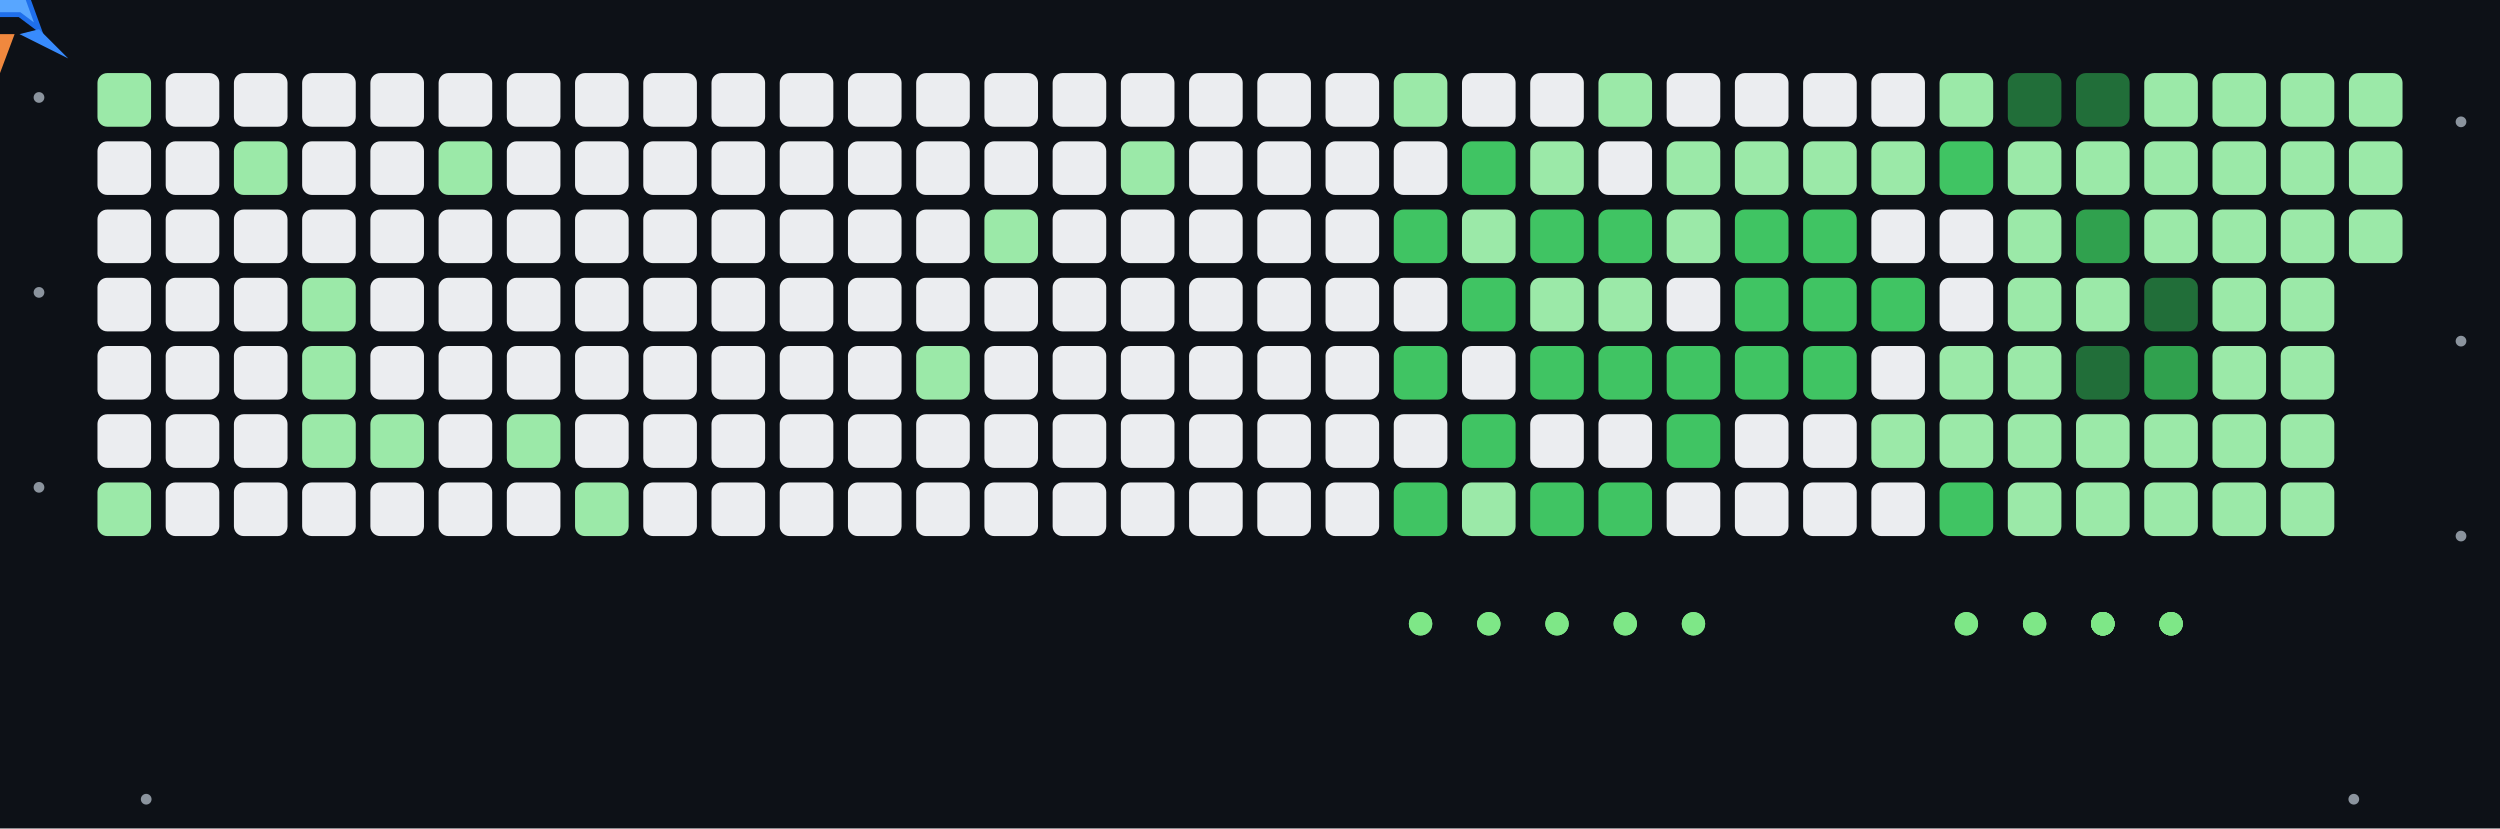
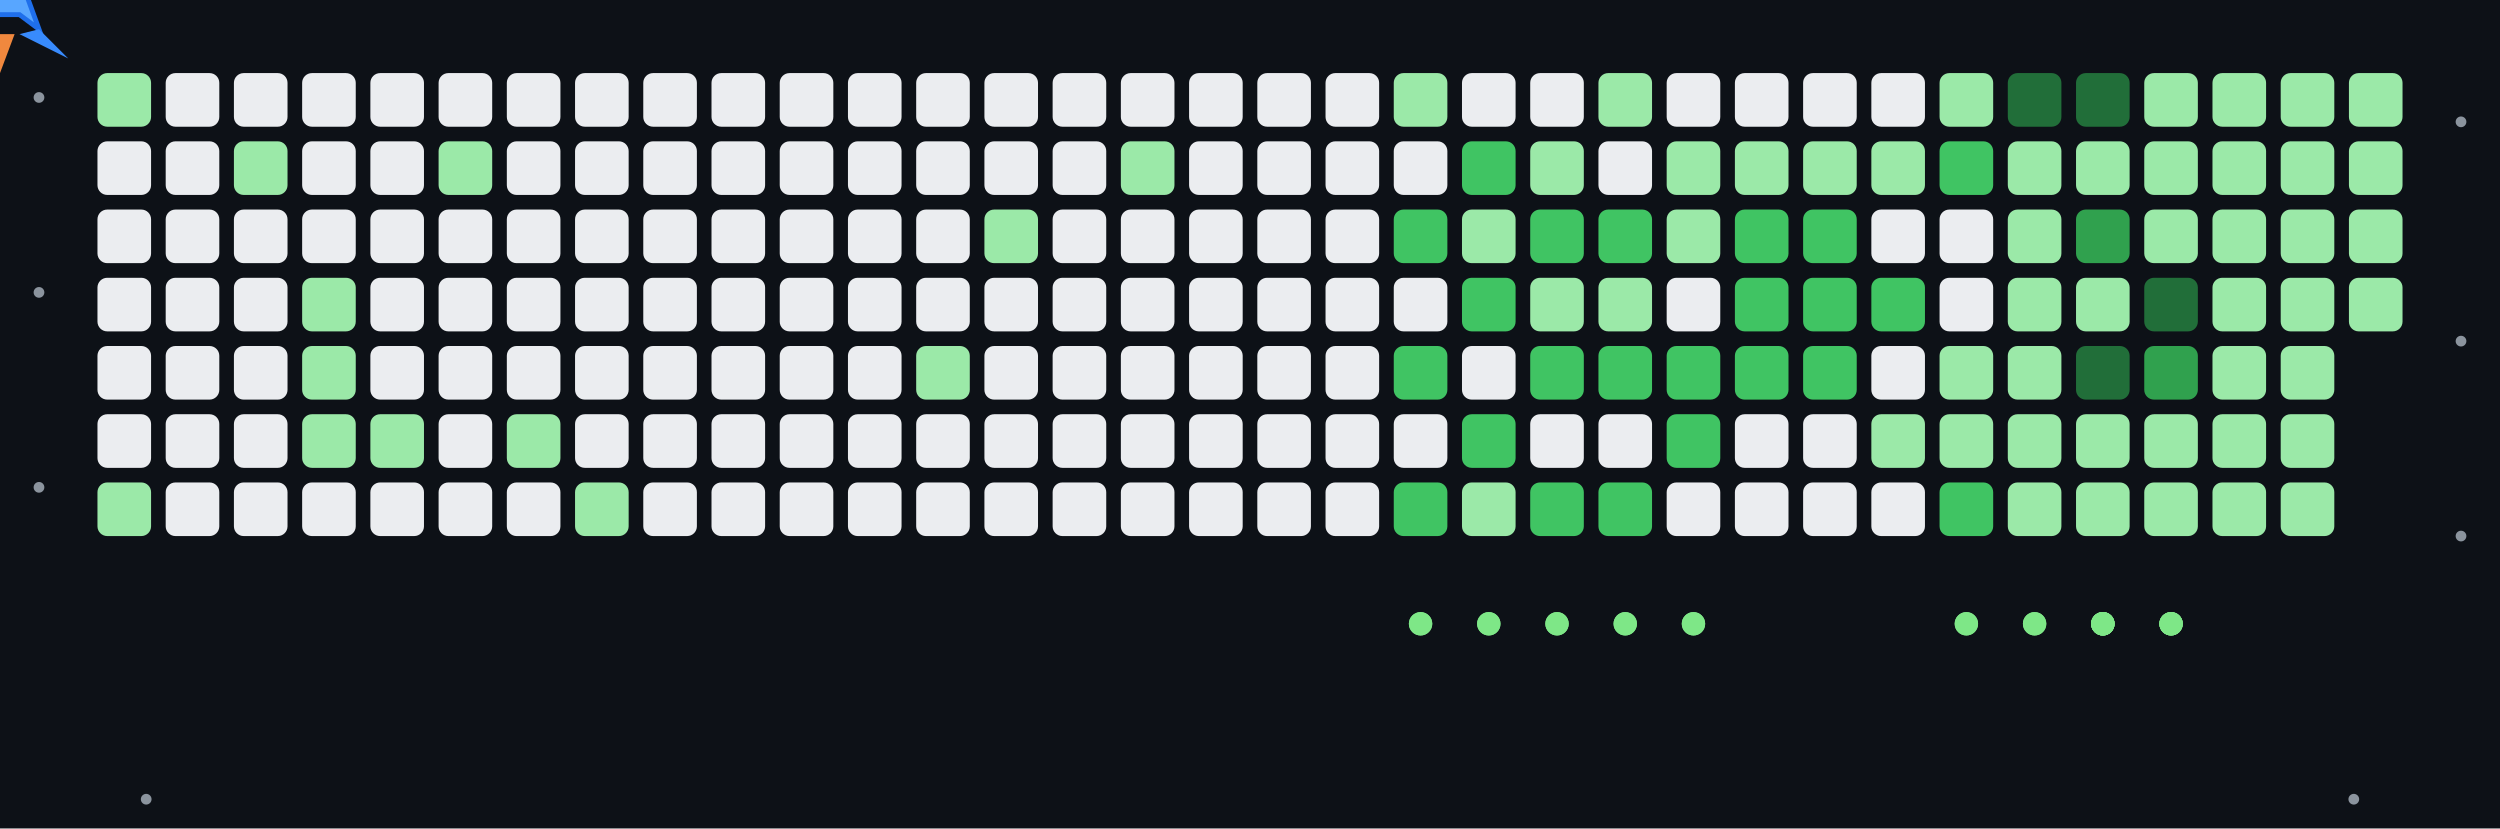
<svg xmlns="http://www.w3.org/2000/svg" viewBox="0 0 513 170">
  <rect x="0" y="0" width="513" height="170" fill="#0d1117" />
  <circle cx="8" cy="20" r="1.1" fill="#8b949e">
    <animate attributeName="opacity" values="0.2;1;0.2" dur="1.2s" repeatCount="indefinite" />
  </circle>
  <circle cx="8" cy="60" r="1.1" fill="#8b949e">
    <animate attributeName="opacity" values="0.2;1;0.2" dur="1.6s" repeatCount="indefinite" />
  </circle>
  <circle cx="8" cy="100" r="1.1" fill="#8b949e">
    <animate attributeName="opacity" values="0.2;1;0.2" dur="2s" repeatCount="indefinite" />
  </circle>
  <circle cx="505" cy="25" r="1.1" fill="#8b949e">
    <animate attributeName="opacity" values="0.2;1;0.2" dur="1.2s" repeatCount="indefinite" />
  </circle>
  <circle cx="505" cy="70" r="1.1" fill="#8b949e">
    <animate attributeName="opacity" values="0.2;1;0.2" dur="1.6s" repeatCount="indefinite" />
  </circle>
  <circle cx="505" cy="110" r="1.1" fill="#8b949e">
    <animate attributeName="opacity" values="0.2;1;0.2" dur="2s" repeatCount="indefinite" />
  </circle>
  <circle cx="30" cy="164" r="1.1" fill="#8b949e">
    <animate attributeName="opacity" values="0.2;1;0.2" dur="1.2s" repeatCount="indefinite" />
  </circle>
  <circle cx="483" cy="164" r="1.1" fill="#8b949e">
    <animate attributeName="opacity" values="0.2;1;0.2" dur="1.6s" repeatCount="indefinite" />
  </circle>
  <g id="grid">
    <rect x="20.00" y="15.00" width="11" height="11" rx="2" ry="2" fill="#9be9a8" />
    <rect x="20.00" y="29.00" width="11" height="11" rx="2" ry="2" fill="#ebedf0" />
    <rect x="20.00" y="43.00" width="11" height="11" rx="2" ry="2" fill="#ebedf0" />
    <rect x="20.00" y="57.00" width="11" height="11" rx="2" ry="2" fill="#ebedf0" />
    <rect x="20.00" y="71.00" width="11" height="11" rx="2" ry="2" fill="#ebedf0" />
    <rect x="20.00" y="85.00" width="11" height="11" rx="2" ry="2" fill="#ebedf0" />
    <rect x="20.00" y="99.00" width="11" height="11" rx="2" ry="2" fill="#9be9a8" />
    <rect x="34.00" y="15.00" width="11" height="11" rx="2" ry="2" fill="#ebedf0" />
    <rect x="34.00" y="29.00" width="11" height="11" rx="2" ry="2" fill="#ebedf0" />
    <rect x="34.00" y="43.00" width="11" height="11" rx="2" ry="2" fill="#ebedf0" />
    <rect x="34.00" y="57.00" width="11" height="11" rx="2" ry="2" fill="#ebedf0" />
    <rect x="34.00" y="71.00" width="11" height="11" rx="2" ry="2" fill="#ebedf0" />
    <rect x="34.00" y="85.00" width="11" height="11" rx="2" ry="2" fill="#ebedf0" />
    <rect x="34.00" y="99.00" width="11" height="11" rx="2" ry="2" fill="#ebedf0" />
    <rect x="48.00" y="15.00" width="11" height="11" rx="2" ry="2" fill="#ebedf0" />
    <rect x="48.00" y="29.00" width="11" height="11" rx="2" ry="2" fill="#9be9a8" />
    <rect x="48.00" y="43.00" width="11" height="11" rx="2" ry="2" fill="#ebedf0" />
    <rect x="48.00" y="57.00" width="11" height="11" rx="2" ry="2" fill="#ebedf0" />
    <rect x="48.00" y="71.00" width="11" height="11" rx="2" ry="2" fill="#ebedf0" />
    <rect x="48.00" y="85.00" width="11" height="11" rx="2" ry="2" fill="#ebedf0" />
    <rect x="48.00" y="99.00" width="11" height="11" rx="2" ry="2" fill="#ebedf0" />
    <rect x="62.00" y="15.00" width="11" height="11" rx="2" ry="2" fill="#ebedf0" />
    <rect x="62.00" y="29.00" width="11" height="11" rx="2" ry="2" fill="#ebedf0" />
    <rect x="62.00" y="43.00" width="11" height="11" rx="2" ry="2" fill="#ebedf0" />
    <rect x="62.00" y="57.00" width="11" height="11" rx="2" ry="2" fill="#9be9a8" />
    <rect x="62.00" y="71.00" width="11" height="11" rx="2" ry="2" fill="#9be9a8" />
    <rect x="62.00" y="85.00" width="11" height="11" rx="2" ry="2" fill="#9be9a8" />
    <rect x="62.00" y="99.00" width="11" height="11" rx="2" ry="2" fill="#ebedf0" />
    <rect x="76.00" y="15.00" width="11" height="11" rx="2" ry="2" fill="#ebedf0" />
    <rect x="76.00" y="29.00" width="11" height="11" rx="2" ry="2" fill="#ebedf0" />
    <rect x="76.00" y="43.00" width="11" height="11" rx="2" ry="2" fill="#ebedf0" />
    <rect x="76.00" y="57.00" width="11" height="11" rx="2" ry="2" fill="#ebedf0" />
    <rect x="76.00" y="71.00" width="11" height="11" rx="2" ry="2" fill="#ebedf0" />
    <rect x="76.00" y="85.00" width="11" height="11" rx="2" ry="2" fill="#9be9a8" />
    <rect x="76.00" y="99.00" width="11" height="11" rx="2" ry="2" fill="#ebedf0" />
    <rect x="90.00" y="15.00" width="11" height="11" rx="2" ry="2" fill="#ebedf0" />
    <rect x="90.00" y="29.00" width="11" height="11" rx="2" ry="2" fill="#9be9a8" />
    <rect x="90.00" y="43.00" width="11" height="11" rx="2" ry="2" fill="#ebedf0" />
    <rect x="90.00" y="57.00" width="11" height="11" rx="2" ry="2" fill="#ebedf0" />
    <rect x="90.00" y="71.00" width="11" height="11" rx="2" ry="2" fill="#ebedf0" />
    <rect x="90.00" y="85.00" width="11" height="11" rx="2" ry="2" fill="#ebedf0" />
    <rect x="90.00" y="99.00" width="11" height="11" rx="2" ry="2" fill="#ebedf0" />
    <rect x="104.00" y="15.00" width="11" height="11" rx="2" ry="2" fill="#ebedf0" />
    <rect x="104.00" y="29.00" width="11" height="11" rx="2" ry="2" fill="#ebedf0" />
    <rect x="104.00" y="43.00" width="11" height="11" rx="2" ry="2" fill="#ebedf0" />
    <rect x="104.00" y="57.00" width="11" height="11" rx="2" ry="2" fill="#ebedf0" />
    <rect x="104.00" y="71.00" width="11" height="11" rx="2" ry="2" fill="#ebedf0" />
    <rect x="104.00" y="85.00" width="11" height="11" rx="2" ry="2" fill="#9be9a8" />
    <rect x="104.00" y="99.00" width="11" height="11" rx="2" ry="2" fill="#ebedf0" />
    <rect x="118.00" y="15.00" width="11" height="11" rx="2" ry="2" fill="#ebedf0" />
    <rect x="118.00" y="29.00" width="11" height="11" rx="2" ry="2" fill="#ebedf0" />
    <rect x="118.00" y="43.00" width="11" height="11" rx="2" ry="2" fill="#ebedf0" />
    <rect x="118.00" y="57.00" width="11" height="11" rx="2" ry="2" fill="#ebedf0" />
    <rect x="118.00" y="71.00" width="11" height="11" rx="2" ry="2" fill="#ebedf0" />
    <rect x="118.00" y="85.00" width="11" height="11" rx="2" ry="2" fill="#ebedf0" />
    <rect x="118.00" y="99.00" width="11" height="11" rx="2" ry="2" fill="#9be9a8" />
    <rect x="132.00" y="15.00" width="11" height="11" rx="2" ry="2" fill="#ebedf0" />
    <rect x="132.00" y="29.00" width="11" height="11" rx="2" ry="2" fill="#ebedf0" />
    <rect x="132.00" y="43.00" width="11" height="11" rx="2" ry="2" fill="#ebedf0" />
    <rect x="132.00" y="57.00" width="11" height="11" rx="2" ry="2" fill="#ebedf0" />
    <rect x="132.00" y="71.00" width="11" height="11" rx="2" ry="2" fill="#ebedf0" />
    <rect x="132.00" y="85.00" width="11" height="11" rx="2" ry="2" fill="#ebedf0" />
    <rect x="132.00" y="99.00" width="11" height="11" rx="2" ry="2" fill="#ebedf0" />
    <rect x="146.00" y="15.00" width="11" height="11" rx="2" ry="2" fill="#ebedf0" />
    <rect x="146.00" y="29.00" width="11" height="11" rx="2" ry="2" fill="#ebedf0" />
    <rect x="146.00" y="43.00" width="11" height="11" rx="2" ry="2" fill="#ebedf0" />
    <rect x="146.00" y="57.00" width="11" height="11" rx="2" ry="2" fill="#ebedf0" />
    <rect x="146.00" y="71.00" width="11" height="11" rx="2" ry="2" fill="#ebedf0" />
    <rect x="146.00" y="85.00" width="11" height="11" rx="2" ry="2" fill="#ebedf0" />
    <rect x="146.00" y="99.00" width="11" height="11" rx="2" ry="2" fill="#ebedf0" />
    <rect x="160.00" y="15.00" width="11" height="11" rx="2" ry="2" fill="#ebedf0" />
    <rect x="160.00" y="29.00" width="11" height="11" rx="2" ry="2" fill="#ebedf0" />
    <rect x="160.00" y="43.00" width="11" height="11" rx="2" ry="2" fill="#ebedf0" />
    <rect x="160.00" y="57.00" width="11" height="11" rx="2" ry="2" fill="#ebedf0" />
    <rect x="160.00" y="71.00" width="11" height="11" rx="2" ry="2" fill="#ebedf0" />
    <rect x="160.00" y="85.00" width="11" height="11" rx="2" ry="2" fill="#ebedf0" />
    <rect x="160.00" y="99.00" width="11" height="11" rx="2" ry="2" fill="#ebedf0" />
    <rect x="174.00" y="15.00" width="11" height="11" rx="2" ry="2" fill="#ebedf0" />
    <rect x="174.00" y="29.00" width="11" height="11" rx="2" ry="2" fill="#ebedf0" />
    <rect x="174.00" y="43.00" width="11" height="11" rx="2" ry="2" fill="#ebedf0" />
    <rect x="174.00" y="57.00" width="11" height="11" rx="2" ry="2" fill="#ebedf0" />
    <rect x="174.00" y="71.00" width="11" height="11" rx="2" ry="2" fill="#ebedf0" />
    <rect x="174.00" y="85.00" width="11" height="11" rx="2" ry="2" fill="#ebedf0" />
    <rect x="174.00" y="99.00" width="11" height="11" rx="2" ry="2" fill="#ebedf0" />
    <rect x="188.00" y="15.00" width="11" height="11" rx="2" ry="2" fill="#ebedf0" />
    <rect x="188.00" y="29.00" width="11" height="11" rx="2" ry="2" fill="#ebedf0" />
    <rect x="188.00" y="43.00" width="11" height="11" rx="2" ry="2" fill="#ebedf0" />
    <rect x="188.00" y="57.00" width="11" height="11" rx="2" ry="2" fill="#ebedf0" />
    <rect x="188.00" y="71.00" width="11" height="11" rx="2" ry="2" fill="#9be9a8" />
    <rect x="188.00" y="85.00" width="11" height="11" rx="2" ry="2" fill="#ebedf0" />
    <rect x="188.00" y="99.00" width="11" height="11" rx="2" ry="2" fill="#ebedf0" />
    <rect x="202.00" y="15.00" width="11" height="11" rx="2" ry="2" fill="#ebedf0" />
    <rect x="202.00" y="29.00" width="11" height="11" rx="2" ry="2" fill="#ebedf0" />
    <rect x="202.00" y="43.00" width="11" height="11" rx="2" ry="2" fill="#9be9a8" />
    <rect x="202.00" y="57.00" width="11" height="11" rx="2" ry="2" fill="#ebedf0" />
    <rect x="202.00" y="71.00" width="11" height="11" rx="2" ry="2" fill="#ebedf0" />
    <rect x="202.00" y="85.00" width="11" height="11" rx="2" ry="2" fill="#ebedf0" />
    <rect x="202.00" y="99.00" width="11" height="11" rx="2" ry="2" fill="#ebedf0" />
    <rect x="216.00" y="15.00" width="11" height="11" rx="2" ry="2" fill="#ebedf0" />
    <rect x="216.00" y="29.00" width="11" height="11" rx="2" ry="2" fill="#ebedf0" />
    <rect x="216.00" y="43.00" width="11" height="11" rx="2" ry="2" fill="#ebedf0" />
    <rect x="216.00" y="57.00" width="11" height="11" rx="2" ry="2" fill="#ebedf0" />
    <rect x="216.00" y="71.00" width="11" height="11" rx="2" ry="2" fill="#ebedf0" />
    <rect x="216.00" y="85.00" width="11" height="11" rx="2" ry="2" fill="#ebedf0" />
    <rect x="216.00" y="99.00" width="11" height="11" rx="2" ry="2" fill="#ebedf0" />
    <rect x="230.00" y="15.00" width="11" height="11" rx="2" ry="2" fill="#ebedf0" />
    <rect x="230.00" y="29.00" width="11" height="11" rx="2" ry="2" fill="#9be9a8" />
    <rect x="230.00" y="43.00" width="11" height="11" rx="2" ry="2" fill="#ebedf0" />
    <rect x="230.00" y="57.00" width="11" height="11" rx="2" ry="2" fill="#ebedf0" />
    <rect x="230.00" y="71.00" width="11" height="11" rx="2" ry="2" fill="#ebedf0" />
    <rect x="230.00" y="85.00" width="11" height="11" rx="2" ry="2" fill="#ebedf0" />
    <rect x="230.00" y="99.00" width="11" height="11" rx="2" ry="2" fill="#ebedf0" />
    <rect x="244.00" y="15.00" width="11" height="11" rx="2" ry="2" fill="#ebedf0" />
    <rect x="244.00" y="29.00" width="11" height="11" rx="2" ry="2" fill="#ebedf0" />
    <rect x="244.00" y="43.00" width="11" height="11" rx="2" ry="2" fill="#ebedf0" />
    <rect x="244.00" y="57.00" width="11" height="11" rx="2" ry="2" fill="#ebedf0" />
    <rect x="244.00" y="71.00" width="11" height="11" rx="2" ry="2" fill="#ebedf0" />
    <rect x="244.00" y="85.00" width="11" height="11" rx="2" ry="2" fill="#ebedf0" />
    <rect x="244.00" y="99.00" width="11" height="11" rx="2" ry="2" fill="#ebedf0" />
    <rect x="258.00" y="15.00" width="11" height="11" rx="2" ry="2" fill="#ebedf0" />
    <rect x="258.00" y="29.00" width="11" height="11" rx="2" ry="2" fill="#ebedf0" />
    <rect x="258.00" y="43.00" width="11" height="11" rx="2" ry="2" fill="#ebedf0" />
    <rect x="258.00" y="57.00" width="11" height="11" rx="2" ry="2" fill="#ebedf0" />
    <rect x="258.00" y="71.00" width="11" height="11" rx="2" ry="2" fill="#ebedf0" />
    <rect x="258.00" y="85.00" width="11" height="11" rx="2" ry="2" fill="#ebedf0" />
    <rect x="258.00" y="99.00" width="11" height="11" rx="2" ry="2" fill="#ebedf0" />
    <rect x="272.00" y="15.00" width="11" height="11" rx="2" ry="2" fill="#ebedf0" />
    <rect x="272.00" y="29.00" width="11" height="11" rx="2" ry="2" fill="#ebedf0" />
    <rect x="272.00" y="43.00" width="11" height="11" rx="2" ry="2" fill="#ebedf0" />
    <rect x="272.00" y="57.00" width="11" height="11" rx="2" ry="2" fill="#ebedf0" />
    <rect x="272.00" y="71.00" width="11" height="11" rx="2" ry="2" fill="#ebedf0" />
    <rect x="272.00" y="85.00" width="11" height="11" rx="2" ry="2" fill="#ebedf0" />
    <rect x="272.00" y="99.00" width="11" height="11" rx="2" ry="2" fill="#ebedf0" />
    <rect x="286.00" y="15.00" width="11" height="11" rx="2" ry="2" fill="#9be9a8" />
    <rect x="286.00" y="29.00" width="11" height="11" rx="2" ry="2" fill="#ebedf0" />
    <rect x="286.00" y="43.00" width="11" height="11" rx="2" ry="2" fill="#40c463" />
    <rect x="286.00" y="57.00" width="11" height="11" rx="2" ry="2" fill="#ebedf0" />
    <rect x="286.00" y="71.00" width="11" height="11" rx="2" ry="2" fill="#40c463">
      <animate attributeName="fill" dur="20s" repeatCount="indefinite" keyTimes="0;0.285;0.291;0.715;0.721;1" values="#40c463;#40c463;#39d353;#40c463;#39d353;#40c463" />
    </rect>
    <rect x="286.00" y="85.00" width="11" height="11" rx="2" ry="2" fill="#ebedf0" />
    <rect x="286.00" y="99.00" width="11" height="11" rx="2" ry="2" fill="#40c463" />
    <rect x="300.00" y="15.00" width="11" height="11" rx="2" ry="2" fill="#ebedf0" />
    <rect x="300.00" y="29.00" width="11" height="11" rx="2" ry="2" fill="#40c463" />
    <rect x="300.00" y="43.00" width="11" height="11" rx="2" ry="2" fill="#9be9a8" />
    <rect x="300.00" y="57.00" width="11" height="11" rx="2" ry="2" fill="#40c463" />
    <rect x="300.00" y="71.00" width="11" height="11" rx="2" ry="2" fill="#ebedf0" />
    <rect x="300.00" y="85.00" width="11" height="11" rx="2" ry="2" fill="#40c463">
      <animate attributeName="fill" dur="20s" repeatCount="indefinite" keyTimes="0;0.299;0.305;0.701;0.707;1" values="#40c463;#40c463;#39d353;#40c463;#39d353;#40c463" />
    </rect>
    <rect x="300.00" y="99.00" width="11" height="11" rx="2" ry="2" fill="#9be9a8" />
    <rect x="314.00" y="15.00" width="11" height="11" rx="2" ry="2" fill="#ebedf0" />
    <rect x="314.00" y="29.00" width="11" height="11" rx="2" ry="2" fill="#9be9a8" />
    <rect x="314.00" y="43.00" width="11" height="11" rx="2" ry="2" fill="#40c463" />
    <rect x="314.00" y="57.00" width="11" height="11" rx="2" ry="2" fill="#9be9a8" />
    <rect x="314.00" y="71.00" width="11" height="11" rx="2" ry="2" fill="#40c463" />
    <rect x="314.00" y="85.00" width="11" height="11" rx="2" ry="2" fill="#ebedf0" />
    <rect x="314.00" y="99.00" width="11" height="11" rx="2" ry="2" fill="#40c463">
      <animate attributeName="fill" dur="20s" repeatCount="indefinite" keyTimes="0;0.313;0.319;0.687;0.693;1" values="#40c463;#40c463;#39d353;#40c463;#39d353;#40c463" />
    </rect>
    <rect x="328.00" y="15.00" width="11" height="11" rx="2" ry="2" fill="#9be9a8" />
    <rect x="328.00" y="29.00" width="11" height="11" rx="2" ry="2" fill="#ebedf0" />
    <rect x="328.00" y="43.00" width="11" height="11" rx="2" ry="2" fill="#40c463" />
    <rect x="328.00" y="57.00" width="11" height="11" rx="2" ry="2" fill="#9be9a8" />
    <rect x="328.00" y="71.00" width="11" height="11" rx="2" ry="2" fill="#40c463" />
    <rect x="328.00" y="85.00" width="11" height="11" rx="2" ry="2" fill="#ebedf0" />
    <rect x="328.00" y="99.00" width="11" height="11" rx="2" ry="2" fill="#40c463">
      <animate attributeName="fill" dur="20s" repeatCount="indefinite" keyTimes="0;0.327;0.333;0.673;0.679;1" values="#40c463;#40c463;#39d353;#40c463;#39d353;#40c463" />
    </rect>
    <rect x="342.00" y="15.00" width="11" height="11" rx="2" ry="2" fill="#ebedf0" />
    <rect x="342.00" y="29.00" width="11" height="11" rx="2" ry="2" fill="#9be9a8" />
    <rect x="342.00" y="43.00" width="11" height="11" rx="2" ry="2" fill="#9be9a8" />
    <rect x="342.00" y="57.00" width="11" height="11" rx="2" ry="2" fill="#ebedf0" />
    <rect x="342.00" y="71.00" width="11" height="11" rx="2" ry="2" fill="#40c463" />
    <rect x="342.00" y="85.00" width="11" height="11" rx="2" ry="2" fill="#40c463">
      <animate attributeName="fill" dur="20s" repeatCount="indefinite" keyTimes="0;0.341;0.347;0.659;0.665;1" values="#40c463;#40c463;#39d353;#40c463;#39d353;#40c463" />
    </rect>
    <rect x="342.00" y="99.00" width="11" height="11" rx="2" ry="2" fill="#ebedf0" />
    <rect x="356.00" y="15.00" width="11" height="11" rx="2" ry="2" fill="#ebedf0" />
    <rect x="356.00" y="29.00" width="11" height="11" rx="2" ry="2" fill="#9be9a8" />
    <rect x="356.00" y="43.00" width="11" height="11" rx="2" ry="2" fill="#40c463" />
    <rect x="356.00" y="57.00" width="11" height="11" rx="2" ry="2" fill="#40c463" />
    <rect x="356.00" y="71.00" width="11" height="11" rx="2" ry="2" fill="#40c463" />
    <rect x="356.00" y="85.00" width="11" height="11" rx="2" ry="2" fill="#ebedf0" />
    <rect x="356.00" y="99.00" width="11" height="11" rx="2" ry="2" fill="#ebedf0" />
    <rect x="370.00" y="15.00" width="11" height="11" rx="2" ry="2" fill="#ebedf0" />
    <rect x="370.00" y="29.00" width="11" height="11" rx="2" ry="2" fill="#9be9a8" />
    <rect x="370.00" y="43.00" width="11" height="11" rx="2" ry="2" fill="#40c463" />
    <rect x="370.00" y="57.00" width="11" height="11" rx="2" ry="2" fill="#40c463" />
    <rect x="370.00" y="71.00" width="11" height="11" rx="2" ry="2" fill="#40c463" />
    <rect x="370.00" y="85.00" width="11" height="11" rx="2" ry="2" fill="#ebedf0" />
    <rect x="370.00" y="99.00" width="11" height="11" rx="2" ry="2" fill="#ebedf0" />
    <rect x="384.00" y="15.00" width="11" height="11" rx="2" ry="2" fill="#ebedf0" />
    <rect x="384.00" y="29.00" width="11" height="11" rx="2" ry="2" fill="#9be9a8" />
    <rect x="384.00" y="43.00" width="11" height="11" rx="2" ry="2" fill="#ebedf0" />
    <rect x="384.00" y="57.00" width="11" height="11" rx="2" ry="2" fill="#40c463" />
    <rect x="384.00" y="71.00" width="11" height="11" rx="2" ry="2" fill="#ebedf0" />
    <rect x="384.00" y="85.00" width="11" height="11" rx="2" ry="2" fill="#9be9a8" />
    <rect x="384.00" y="99.00" width="11" height="11" rx="2" ry="2" fill="#ebedf0" />
    <rect x="398.00" y="15.00" width="11" height="11" rx="2" ry="2" fill="#9be9a8" />
    <rect x="398.00" y="29.00" width="11" height="11" rx="2" ry="2" fill="#40c463" />
    <rect x="398.00" y="43.00" width="11" height="11" rx="2" ry="2" fill="#ebedf0" />
    <rect x="398.00" y="57.00" width="11" height="11" rx="2" ry="2" fill="#ebedf0" />
    <rect x="398.00" y="71.00" width="11" height="11" rx="2" ry="2" fill="#9be9a8" />
    <rect x="398.00" y="85.00" width="11" height="11" rx="2" ry="2" fill="#9be9a8" />
    <rect x="398.00" y="99.00" width="11" height="11" rx="2" ry="2" fill="#40c463">
      <animate attributeName="fill" dur="20s" repeatCount="indefinite" keyTimes="0;0.396;0.402;0.604;0.61;1" values="#40c463;#40c463;#39d353;#40c463;#39d353;#40c463" />
    </rect>
    <rect x="412.00" y="15.00" width="11" height="11" rx="2" ry="2" fill="#216e39">
      <animate attributeName="fill" dur="20s" repeatCount="indefinite" keyTimes="0;0.41;0.416;0.59;0.596;1" values="#216e39;#216e39;#39d353;#216e39;#39d353;#216e39" />
    </rect>
    <rect x="412.00" y="29.00" width="11" height="11" rx="2" ry="2" fill="#9be9a8" />
    <rect x="412.00" y="43.00" width="11" height="11" rx="2" ry="2" fill="#9be9a8" />
    <rect x="412.00" y="57.00" width="11" height="11" rx="2" ry="2" fill="#9be9a8" />
    <rect x="412.00" y="71.00" width="11" height="11" rx="2" ry="2" fill="#9be9a8" />
    <rect x="412.00" y="85.00" width="11" height="11" rx="2" ry="2" fill="#9be9a8" />
    <rect x="412.00" y="99.00" width="11" height="11" rx="2" ry="2" fill="#9be9a8" />
    <rect x="426.00" y="15.00" width="11" height="11" rx="2" ry="2" fill="#216e39">
      <animate attributeName="fill" dur="20s" repeatCount="indefinite" keyTimes="0;0.424;0.43;0.576;0.582;1" values="#216e39;#216e39;#39d353;#216e39;#39d353;#216e39" />
    </rect>
    <rect x="426.00" y="29.00" width="11" height="11" rx="2" ry="2" fill="#9be9a8" />
    <rect x="426.00" y="43.00" width="11" height="11" rx="2" ry="2" fill="#30a14e">
      <animate attributeName="fill" dur="20s" repeatCount="indefinite" keyTimes="0;0.424;0.43;0.576;0.582;1" values="#30a14e;#30a14e;#39d353;#30a14e;#39d353;#30a14e" />
    </rect>
    <rect x="426.00" y="57.00" width="11" height="11" rx="2" ry="2" fill="#9be9a8" />
    <rect x="426.00" y="71.00" width="11" height="11" rx="2" ry="2" fill="#216e39">
      <animate attributeName="fill" dur="20s" repeatCount="indefinite" keyTimes="0;0.424;0.43;0.576;0.582;1" values="#216e39;#216e39;#39d353;#216e39;#39d353;#216e39" />
    </rect>
    <rect x="426.00" y="85.00" width="11" height="11" rx="2" ry="2" fill="#9be9a8" />
    <rect x="426.00" y="99.00" width="11" height="11" rx="2" ry="2" fill="#9be9a8" />
    <rect x="440.00" y="15.00" width="11" height="11" rx="2" ry="2" fill="#9be9a8" />
    <rect x="440.00" y="29.00" width="11" height="11" rx="2" ry="2" fill="#9be9a8" />
    <rect x="440.00" y="43.00" width="11" height="11" rx="2" ry="2" fill="#9be9a8" />
    <rect x="440.00" y="57.00" width="11" height="11" rx="2" ry="2" fill="#216e39">
      <animate attributeName="fill" dur="20s" repeatCount="indefinite" keyTimes="0;0.438;0.444;0.562;0.568;1" values="#216e39;#216e39;#39d353;#216e39;#39d353;#216e39" />
    </rect>
    <rect x="440.00" y="71.00" width="11" height="11" rx="2" ry="2" fill="#30a14e">
      <animate attributeName="fill" dur="20s" repeatCount="indefinite" keyTimes="0;0.438;0.444;0.562;0.568;1" values="#30a14e;#30a14e;#39d353;#30a14e;#39d353;#30a14e" />
    </rect>
    <rect x="440.00" y="85.00" width="11" height="11" rx="2" ry="2" fill="#9be9a8" />
    <rect x="440.00" y="99.00" width="11" height="11" rx="2" ry="2" fill="#9be9a8" />
    <rect x="454.00" y="15.00" width="11" height="11" rx="2" ry="2" fill="#9be9a8" />
    <rect x="454.00" y="29.00" width="11" height="11" rx="2" ry="2" fill="#9be9a8" />
    <rect x="454.00" y="43.00" width="11" height="11" rx="2" ry="2" fill="#9be9a8" />
    <rect x="454.00" y="57.00" width="11" height="11" rx="2" ry="2" fill="#9be9a8" />
    <rect x="454.00" y="71.00" width="11" height="11" rx="2" ry="2" fill="#9be9a8" />
    <rect x="454.00" y="85.00" width="11" height="11" rx="2" ry="2" fill="#9be9a8" />
    <rect x="454.00" y="99.00" width="11" height="11" rx="2" ry="2" fill="#9be9a8" />
    <rect x="468.00" y="15.00" width="11" height="11" rx="2" ry="2" fill="#9be9a8" />
    <rect x="468.00" y="29.00" width="11" height="11" rx="2" ry="2" fill="#9be9a8" />
    <rect x="468.00" y="43.00" width="11" height="11" rx="2" ry="2" fill="#9be9a8" />
    <rect x="468.00" y="57.00" width="11" height="11" rx="2" ry="2" fill="#9be9a8" />
    <rect x="468.00" y="71.00" width="11" height="11" rx="2" ry="2" fill="#9be9a8" />
    <rect x="468.00" y="85.00" width="11" height="11" rx="2" ry="2" fill="#9be9a8" />
    <rect x="468.00" y="99.00" width="11" height="11" rx="2" ry="2" fill="#9be9a8" />
    <rect x="482.00" y="15.00" width="11" height="11" rx="2" ry="2" fill="#9be9a8" />
    <rect x="482.00" y="29.00" width="11" height="11" rx="2" ry="2" fill="#9be9a8" />
    <rect x="482.00" y="43.00" width="11" height="11" rx="2" ry="2" fill="#9be9a8" />
+     <rect x="482.00" y="57.00" width="11" height="11" rx="2" ry="2" fill="#9be9a8" />
  </g>
  <g id="bullets">
    <circle cx="291.5" cy="128" r="2.4" fill="#7ee787">
      <animate attributeName="cy" dur="20s" repeatCount="indefinite" keyTimes="0;0.267;0.285;1" values="128;128;76.5;76.5" />
      <animate attributeName="opacity" dur="20s" repeatCount="indefinite" keyTimes="0;0.267;0.285;0.291;1" values="0;1;1;0;0" />
    </circle>
    <circle cx="305.5" cy="128" r="2.4" fill="#7ee787">
      <animate attributeName="cy" dur="20s" repeatCount="indefinite" keyTimes="0;0.281;0.299;1" values="128;128;90.5;90.5" />
      <animate attributeName="opacity" dur="20s" repeatCount="indefinite" keyTimes="0;0.281;0.299;0.305;1" values="0;1;1;0;0" />
    </circle>
    <circle cx="319.5" cy="128" r="2.4" fill="#7ee787">
      <animate attributeName="cy" dur="20s" repeatCount="indefinite" keyTimes="0;0.295;0.313;1" values="128;128;104.5;104.5" />
      <animate attributeName="opacity" dur="20s" repeatCount="indefinite" keyTimes="0;0.295;0.313;0.319;1" values="0;1;1;0;0" />
    </circle>
    <circle cx="333.5" cy="128" r="2.4" fill="#7ee787">
      <animate attributeName="cy" dur="20s" repeatCount="indefinite" keyTimes="0;0.309;0.327;1" values="128;128;104.5;104.5" />
      <animate attributeName="opacity" dur="20s" repeatCount="indefinite" keyTimes="0;0.309;0.327;0.333;1" values="0;1;1;0;0" />
    </circle>
    <circle cx="347.5" cy="128" r="2.4" fill="#7ee787">
      <animate attributeName="cy" dur="20s" repeatCount="indefinite" keyTimes="0;0.323;0.341;1" values="128;128;90.5;90.5" />
      <animate attributeName="opacity" dur="20s" repeatCount="indefinite" keyTimes="0;0.323;0.341;0.347;1" values="0;1;1;0;0" />
    </circle>
    <circle cx="403.5" cy="128" r="2.4" fill="#7ee787">
      <animate attributeName="cy" dur="20s" repeatCount="indefinite" keyTimes="0;0.378;0.396;1" values="128;128;104.5;104.5" />
      <animate attributeName="opacity" dur="20s" repeatCount="indefinite" keyTimes="0;0.378;0.396;0.402;1" values="0;1;1;0;0" />
    </circle>
    <circle cx="417.5" cy="128" r="2.4" fill="#7ee787">
      <animate attributeName="cy" dur="20s" repeatCount="indefinite" keyTimes="0;0.392;0.41;1" values="128;128;20.5;20.5" />
      <animate attributeName="opacity" dur="20s" repeatCount="indefinite" keyTimes="0;0.392;0.41;0.416;1" values="0;1;1;0;0" />
    </circle>
    <circle cx="431.5" cy="128" r="2.4" fill="#7ee787">
      <animate attributeName="cy" dur="20s" repeatCount="indefinite" keyTimes="0;0.406;0.424;1" values="128;128;20.5;20.5" />
      <animate attributeName="opacity" dur="20s" repeatCount="indefinite" keyTimes="0;0.406;0.424;0.43;1" values="0;1;1;0;0" />
    </circle>
    <circle cx="431.5" cy="128" r="2.4" fill="#7ee787">
      <animate attributeName="cy" dur="20s" repeatCount="indefinite" keyTimes="0;0.406;0.424;1" values="128;128;48.5;48.5" />
      <animate attributeName="opacity" dur="20s" repeatCount="indefinite" keyTimes="0;0.406;0.424;0.43;1" values="0;1;1;0;0" />
    </circle>
    <circle cx="431.5" cy="128" r="2.4" fill="#7ee787">
      <animate attributeName="cy" dur="20s" repeatCount="indefinite" keyTimes="0;0.406;0.424;1" values="128;128;76.5;76.5" />
      <animate attributeName="opacity" dur="20s" repeatCount="indefinite" keyTimes="0;0.406;0.424;0.43;1" values="0;1;1;0;0" />
    </circle>
    <circle cx="445.5" cy="128" r="2.4" fill="#7ee787">
      <animate attributeName="cy" dur="20s" repeatCount="indefinite" keyTimes="0;0.42;0.438;1" values="128;128;62.5;62.5" />
      <animate attributeName="opacity" dur="20s" repeatCount="indefinite" keyTimes="0;0.42;0.438;0.444;1" values="0;1;1;0;0" />
    </circle>
    <circle cx="445.5" cy="128" r="2.4" fill="#7ee787">
      <animate attributeName="cy" dur="20s" repeatCount="indefinite" keyTimes="0;0.42;0.438;1" values="128;128;76.5;76.5" />
      <animate attributeName="opacity" dur="20s" repeatCount="indefinite" keyTimes="0;0.42;0.438;0.444;1" values="0;1;1;0;0" />
    </circle>
    <circle cx="445.5" cy="128" r="2.4" fill="#7ee787">
      <animate attributeName="cy" dur="20s" repeatCount="indefinite" keyTimes="0;0.544;0.562;1" values="128;128;76.5;76.5" />
      <animate attributeName="opacity" dur="20s" repeatCount="indefinite" keyTimes="0;0.544;0.562;0.568;1" values="0;1;1;0;0" />
    </circle>
    <circle cx="445.5" cy="128" r="2.4" fill="#7ee787">
      <animate attributeName="cy" dur="20s" repeatCount="indefinite" keyTimes="0;0.544;0.562;1" values="128;128;62.5;62.5" />
      <animate attributeName="opacity" dur="20s" repeatCount="indefinite" keyTimes="0;0.544;0.562;0.568;1" values="0;1;1;0;0" />
    </circle>
    <circle cx="431.5" cy="128" r="2.4" fill="#7ee787">
      <animate attributeName="cy" dur="20s" repeatCount="indefinite" keyTimes="0;0.558;0.576;1" values="128;128;76.5;76.5" />
      <animate attributeName="opacity" dur="20s" repeatCount="indefinite" keyTimes="0;0.558;0.576;0.582;1" values="0;1;1;0;0" />
    </circle>
    <circle cx="431.5" cy="128" r="2.4" fill="#7ee787">
      <animate attributeName="cy" dur="20s" repeatCount="indefinite" keyTimes="0;0.558;0.576;1" values="128;128;48.5;48.5" />
      <animate attributeName="opacity" dur="20s" repeatCount="indefinite" keyTimes="0;0.558;0.576;0.582;1" values="0;1;1;0;0" />
    </circle>
    <circle cx="431.5" cy="128" r="2.4" fill="#7ee787">
      <animate attributeName="cy" dur="20s" repeatCount="indefinite" keyTimes="0;0.558;0.576;1" values="128;128;20.5;20.5" />
      <animate attributeName="opacity" dur="20s" repeatCount="indefinite" keyTimes="0;0.558;0.576;0.582;1" values="0;1;1;0;0" />
    </circle>
    <circle cx="417.5" cy="128" r="2.4" fill="#7ee787">
      <animate attributeName="cy" dur="20s" repeatCount="indefinite" keyTimes="0;0.572;0.59;1" values="128;128;20.5;20.5" />
      <animate attributeName="opacity" dur="20s" repeatCount="indefinite" keyTimes="0;0.572;0.59;0.596;1" values="0;1;1;0;0" />
    </circle>
    <circle cx="403.5" cy="128" r="2.4" fill="#7ee787">
      <animate attributeName="cy" dur="20s" repeatCount="indefinite" keyTimes="0;0.586;0.604;1" values="128;128;104.5;104.5" />
      <animate attributeName="opacity" dur="20s" repeatCount="indefinite" keyTimes="0;0.586;0.604;0.61;1" values="0;1;1;0;0" />
    </circle>
    <circle cx="347.5" cy="128" r="2.4" fill="#7ee787">
      <animate attributeName="cy" dur="20s" repeatCount="indefinite" keyTimes="0;0.641;0.659;1" values="128;128;90.5;90.5" />
      <animate attributeName="opacity" dur="20s" repeatCount="indefinite" keyTimes="0;0.641;0.659;0.665;1" values="0;1;1;0;0" />
    </circle>
    <circle cx="333.5" cy="128" r="2.4" fill="#7ee787">
      <animate attributeName="cy" dur="20s" repeatCount="indefinite" keyTimes="0;0.655;0.673;1" values="128;128;104.5;104.5" />
      <animate attributeName="opacity" dur="20s" repeatCount="indefinite" keyTimes="0;0.655;0.673;0.679;1" values="0;1;1;0;0" />
    </circle>
    <circle cx="319.5" cy="128" r="2.4" fill="#7ee787">
      <animate attributeName="cy" dur="20s" repeatCount="indefinite" keyTimes="0;0.669;0.687;1" values="128;128;104.5;104.5" />
      <animate attributeName="opacity" dur="20s" repeatCount="indefinite" keyTimes="0;0.669;0.687;0.693;1" values="0;1;1;0;0" />
    </circle>
    <circle cx="305.5" cy="128" r="2.4" fill="#7ee787">
      <animate attributeName="cy" dur="20s" repeatCount="indefinite" keyTimes="0;0.683;0.701;1" values="128;128;90.5;90.5" />
      <animate attributeName="opacity" dur="20s" repeatCount="indefinite" keyTimes="0;0.683;0.701;0.707;1" values="0;1;1;0;0" />
    </circle>
    <circle cx="291.5" cy="128" r="2.4" fill="#7ee787">
      <animate attributeName="cy" dur="20s" repeatCount="indefinite" keyTimes="0;0.697;0.715;1" values="128;128;76.5;76.5" />
      <animate attributeName="opacity" dur="20s" repeatCount="indefinite" keyTimes="0;0.697;0.715;0.721;1" values="0;1;1;0;0" />
    </circle>
  </g>
  <g id="blasts">
    <circle cx="291.5" cy="76.5" r="0" fill="none" stroke="#56d364" stroke-width="1.6" opacity="0">
      <animate attributeName="r" dur="20s" repeatCount="indefinite" keyTimes="0;0.285;0.303;1" values="0;1;9;9" />
      <animate attributeName="opacity" dur="20s" repeatCount="indefinite" keyTimes="0;0.285;0.303;1" values="0;1;1;0" />
    </circle>
    <circle cx="305.5" cy="90.5" r="0" fill="none" stroke="#56d364" stroke-width="1.6" opacity="0">
      <animate attributeName="r" dur="20s" repeatCount="indefinite" keyTimes="0;0.299;0.317;1" values="0;1;9;9" />
      <animate attributeName="opacity" dur="20s" repeatCount="indefinite" keyTimes="0;0.299;0.317;1" values="0;1;1;0" />
    </circle>
    <circle cx="319.5" cy="104.5" r="0" fill="none" stroke="#56d364" stroke-width="1.6" opacity="0">
      <animate attributeName="r" dur="20s" repeatCount="indefinite" keyTimes="0;0.313;0.331;1" values="0;1;9;9" />
      <animate attributeName="opacity" dur="20s" repeatCount="indefinite" keyTimes="0;0.313;0.331;1" values="0;1;1;0" />
    </circle>
    <circle cx="333.5" cy="104.5" r="0" fill="none" stroke="#56d364" stroke-width="1.6" opacity="0">
      <animate attributeName="r" dur="20s" repeatCount="indefinite" keyTimes="0;0.327;0.345;1" values="0;1;9;9" />
      <animate attributeName="opacity" dur="20s" repeatCount="indefinite" keyTimes="0;0.327;0.345;1" values="0;1;1;0" />
    </circle>
    <circle cx="347.5" cy="90.5" r="0" fill="none" stroke="#56d364" stroke-width="1.6" opacity="0">
      <animate attributeName="r" dur="20s" repeatCount="indefinite" keyTimes="0;0.341;0.359;1" values="0;1;9;9" />
      <animate attributeName="opacity" dur="20s" repeatCount="indefinite" keyTimes="0;0.341;0.359;1" values="0;1;1;0" />
    </circle>
    <circle cx="403.5" cy="104.5" r="0" fill="none" stroke="#56d364" stroke-width="1.6" opacity="0">
      <animate attributeName="r" dur="20s" repeatCount="indefinite" keyTimes="0;0.396;0.414;1" values="0;1;9;9" />
      <animate attributeName="opacity" dur="20s" repeatCount="indefinite" keyTimes="0;0.396;0.414;1" values="0;1;1;0" />
    </circle>
    <circle cx="417.5" cy="20.5" r="0" fill="none" stroke="#56d364" stroke-width="1.6" opacity="0">
      <animate attributeName="r" dur="20s" repeatCount="indefinite" keyTimes="0;0.41;0.428;1" values="0;1;9;9" />
      <animate attributeName="opacity" dur="20s" repeatCount="indefinite" keyTimes="0;0.41;0.428;1" values="0;1;1;0" />
    </circle>
    <circle cx="431.5" cy="20.5" r="0" fill="none" stroke="#56d364" stroke-width="1.6" opacity="0">
      <animate attributeName="r" dur="20s" repeatCount="indefinite" keyTimes="0;0.424;0.442;1" values="0;1;9;9" />
      <animate attributeName="opacity" dur="20s" repeatCount="indefinite" keyTimes="0;0.424;0.442;1" values="0;1;1;0" />
    </circle>
    <circle cx="431.5" cy="48.5" r="0" fill="none" stroke="#56d364" stroke-width="1.6" opacity="0">
      <animate attributeName="r" dur="20s" repeatCount="indefinite" keyTimes="0;0.424;0.442;1" values="0;1;9;9" />
      <animate attributeName="opacity" dur="20s" repeatCount="indefinite" keyTimes="0;0.424;0.442;1" values="0;1;1;0" />
    </circle>
    <circle cx="431.5" cy="76.5" r="0" fill="none" stroke="#56d364" stroke-width="1.6" opacity="0">
      <animate attributeName="r" dur="20s" repeatCount="indefinite" keyTimes="0;0.424;0.442;1" values="0;1;9;9" />
      <animate attributeName="opacity" dur="20s" repeatCount="indefinite" keyTimes="0;0.424;0.442;1" values="0;1;1;0" />
    </circle>
    <circle cx="445.5" cy="62.5" r="0" fill="none" stroke="#56d364" stroke-width="1.6" opacity="0">
      <animate attributeName="r" dur="20s" repeatCount="indefinite" keyTimes="0;0.438;0.456;1" values="0;1;9;9" />
      <animate attributeName="opacity" dur="20s" repeatCount="indefinite" keyTimes="0;0.438;0.456;1" values="0;1;1;0" />
    </circle>
    <circle cx="445.5" cy="76.5" r="0" fill="none" stroke="#56d364" stroke-width="1.6" opacity="0">
      <animate attributeName="r" dur="20s" repeatCount="indefinite" keyTimes="0;0.438;0.456;1" values="0;1;9;9" />
      <animate attributeName="opacity" dur="20s" repeatCount="indefinite" keyTimes="0;0.438;0.456;1" values="0;1;1;0" />
    </circle>
    <circle cx="445.5" cy="76.5" r="0" fill="none" stroke="#56d364" stroke-width="1.6" opacity="0">
      <animate attributeName="r" dur="20s" repeatCount="indefinite" keyTimes="0;0.562;0.58;1" values="0;1;9;9" />
      <animate attributeName="opacity" dur="20s" repeatCount="indefinite" keyTimes="0;0.562;0.58;1" values="0;1;1;0" />
    </circle>
    <circle cx="445.5" cy="62.5" r="0" fill="none" stroke="#56d364" stroke-width="1.6" opacity="0">
      <animate attributeName="r" dur="20s" repeatCount="indefinite" keyTimes="0;0.562;0.58;1" values="0;1;9;9" />
      <animate attributeName="opacity" dur="20s" repeatCount="indefinite" keyTimes="0;0.562;0.58;1" values="0;1;1;0" />
    </circle>
    <circle cx="431.5" cy="76.5" r="0" fill="none" stroke="#56d364" stroke-width="1.6" opacity="0">
      <animate attributeName="r" dur="20s" repeatCount="indefinite" keyTimes="0;0.576;0.594;1" values="0;1;9;9" />
      <animate attributeName="opacity" dur="20s" repeatCount="indefinite" keyTimes="0;0.576;0.594;1" values="0;1;1;0" />
    </circle>
    <circle cx="431.5" cy="48.5" r="0" fill="none" stroke="#56d364" stroke-width="1.6" opacity="0">
      <animate attributeName="r" dur="20s" repeatCount="indefinite" keyTimes="0;0.576;0.594;1" values="0;1;9;9" />
      <animate attributeName="opacity" dur="20s" repeatCount="indefinite" keyTimes="0;0.576;0.594;1" values="0;1;1;0" />
    </circle>
    <circle cx="431.5" cy="20.5" r="0" fill="none" stroke="#56d364" stroke-width="1.6" opacity="0">
      <animate attributeName="r" dur="20s" repeatCount="indefinite" keyTimes="0;0.576;0.594;1" values="0;1;9;9" />
      <animate attributeName="opacity" dur="20s" repeatCount="indefinite" keyTimes="0;0.576;0.594;1" values="0;1;1;0" />
    </circle>
    <circle cx="417.5" cy="20.5" r="0" fill="none" stroke="#56d364" stroke-width="1.6" opacity="0">
      <animate attributeName="r" dur="20s" repeatCount="indefinite" keyTimes="0;0.59;0.608;1" values="0;1;9;9" />
      <animate attributeName="opacity" dur="20s" repeatCount="indefinite" keyTimes="0;0.59;0.608;1" values="0;1;1;0" />
    </circle>
    <circle cx="403.5" cy="104.5" r="0" fill="none" stroke="#56d364" stroke-width="1.6" opacity="0">
      <animate attributeName="r" dur="20s" repeatCount="indefinite" keyTimes="0;0.604;0.622;1" values="0;1;9;9" />
      <animate attributeName="opacity" dur="20s" repeatCount="indefinite" keyTimes="0;0.604;0.622;1" values="0;1;1;0" />
    </circle>
    <circle cx="347.5" cy="90.5" r="0" fill="none" stroke="#56d364" stroke-width="1.6" opacity="0">
      <animate attributeName="r" dur="20s" repeatCount="indefinite" keyTimes="0;0.659;0.677;1" values="0;1;9;9" />
      <animate attributeName="opacity" dur="20s" repeatCount="indefinite" keyTimes="0;0.659;0.677;1" values="0;1;1;0" />
    </circle>
    <circle cx="333.5" cy="104.5" r="0" fill="none" stroke="#56d364" stroke-width="1.6" opacity="0">
      <animate attributeName="r" dur="20s" repeatCount="indefinite" keyTimes="0;0.673;0.691;1" values="0;1;9;9" />
      <animate attributeName="opacity" dur="20s" repeatCount="indefinite" keyTimes="0;0.673;0.691;1" values="0;1;1;0" />
    </circle>
    <circle cx="319.5" cy="104.5" r="0" fill="none" stroke="#56d364" stroke-width="1.6" opacity="0">
      <animate attributeName="r" dur="20s" repeatCount="indefinite" keyTimes="0;0.687;0.705;1" values="0;1;9;9" />
      <animate attributeName="opacity" dur="20s" repeatCount="indefinite" keyTimes="0;0.687;0.705;1" values="0;1;1;0" />
    </circle>
    <circle cx="305.5" cy="90.5" r="0" fill="none" stroke="#56d364" stroke-width="1.6" opacity="0">
      <animate attributeName="r" dur="20s" repeatCount="indefinite" keyTimes="0;0.701;0.719;1" values="0;1;9;9" />
      <animate attributeName="opacity" dur="20s" repeatCount="indefinite" keyTimes="0;0.701;0.719;1" values="0;1;1;0" />
    </circle>
    <circle cx="291.5" cy="76.5" r="0" fill="none" stroke="#56d364" stroke-width="1.6" opacity="0">
      <animate attributeName="r" dur="20s" repeatCount="indefinite" keyTimes="0;0.715;0.733;1" values="0;1;9;9" />
      <animate attributeName="opacity" dur="20s" repeatCount="indefinite" keyTimes="0;0.715;0.733;1" values="0;1;1;0" />
    </circle>
  </g>
  <g id="jet">
    <g transform="translate(0,0)">
      <polygon points="0,-16 8,6 4,3 -4,3 -8,6" fill="#58a6ff" stroke="#1f6feb" stroke-width="1" />
      <polygon points="-8,6 -14,12 -4,7" fill="#388bfd" />
      <polygon points="8,6 14,12 4,7" fill="#388bfd" />
      <circle cx="0" cy="-6" r="2.2" fill="#c9e6ff" />
      <polygon points="-3,7 3,7 0,15" fill="#f0883e">
        <animate attributeName="opacity" values="0.5;1;0.6;1" dur="0.18s" repeatCount="indefinite" />
      </polygon>
    </g>
    <animateTransform attributeName="transform" attributeType="XML" type="translate" dur="20s" repeatCount="indefinite" keyTimes="0;0.5;1" values="35.00,140.00;478.00,140.00;35.00,140.00" />
  </g>
</svg>
